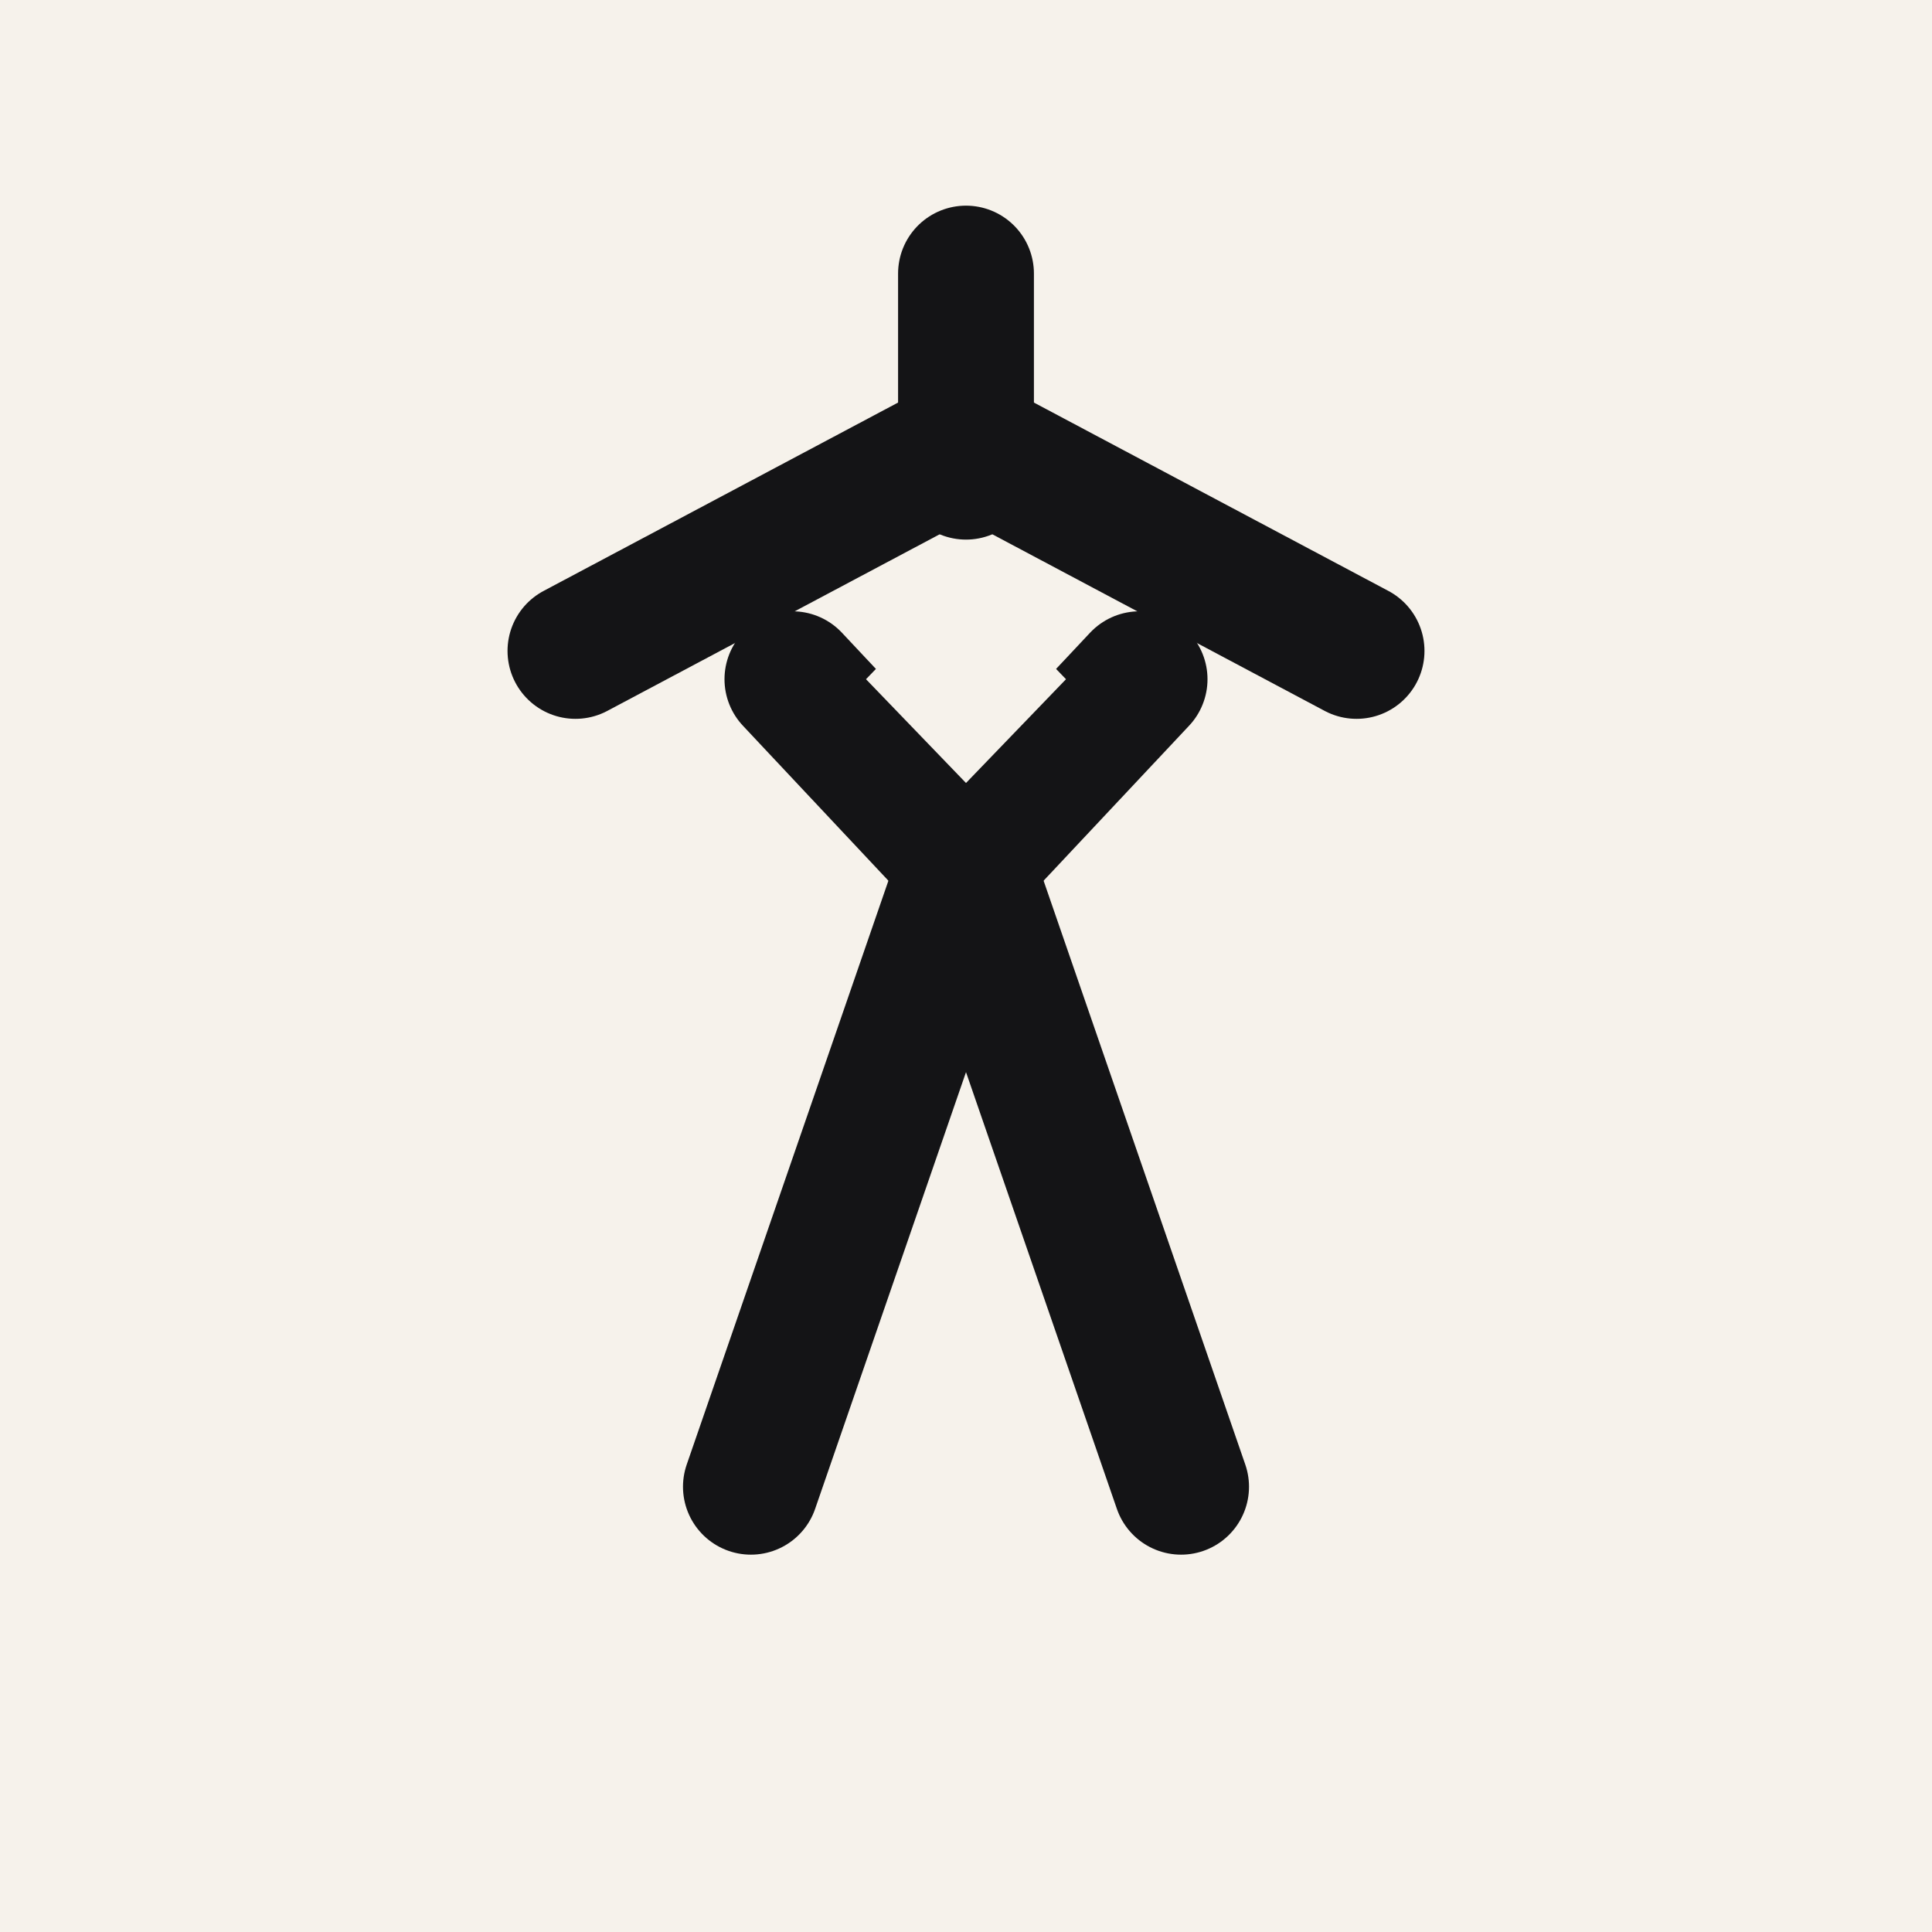
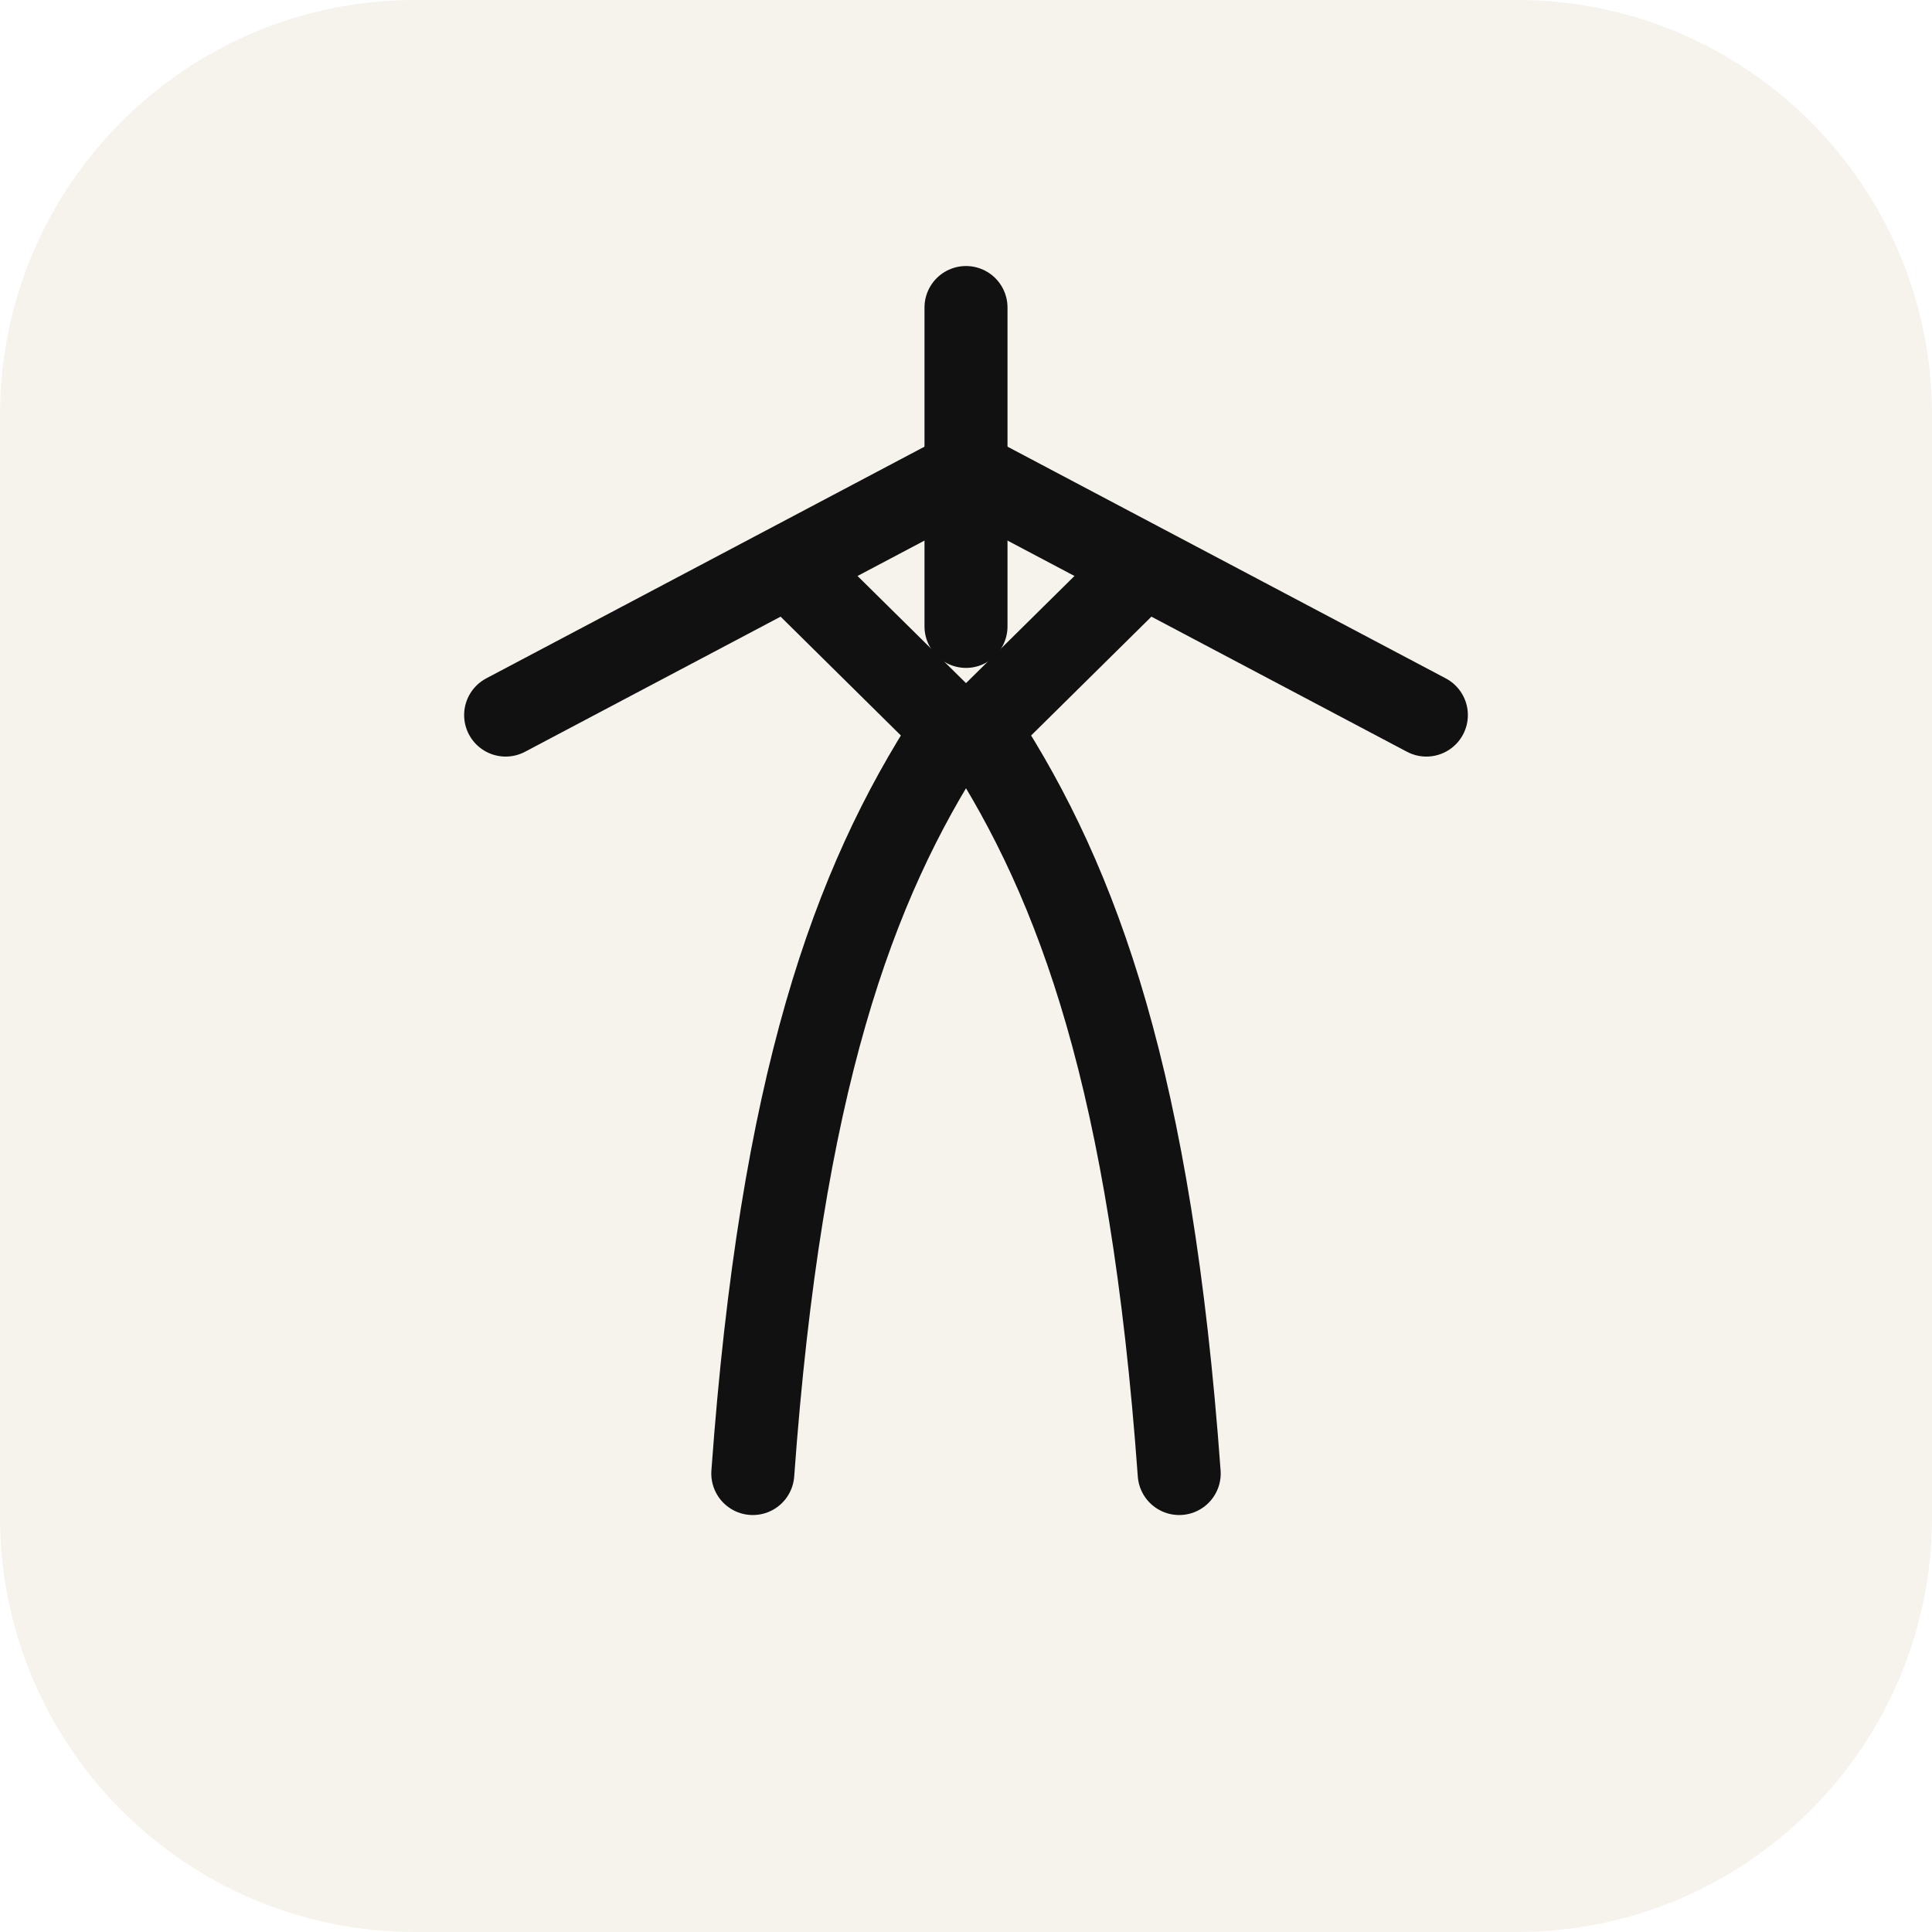
<svg xmlns="http://www.w3.org/2000/svg" viewBox="0 0 1024 1024">
-   <rect width="1024" height="1024" rx="0" fill="#f6f2eb" />
-   <g fill="none" stroke="#141416" stroke-width="72" stroke-linecap="round" stroke-linejoin="round">
-     <path d="M512 145 L512 250" />
-     <path d="M512 235 L305 345" />
-     <path d="M512 235 L719 345" />
-     <path d="M420 360 L512 458" />
-     <path d="M604 360 L512 458" />
-     <path d="M512 458 L398 788" />
-     <path d="M512 458 L626 788" />
+   <rect width="1024" height="1024" rx="220" fill="#f6f3ec" />
+   <g fill="none" stroke="#111" stroke-width="44" stroke-linecap="round" stroke-linejoin="round">
+     <path d="M512 163 L512 332" />
+     <path d="M268 379 L512 250 L756 379" />
+     <path d="M429 311 L512 393 L595 311" />
+     <path d="M504 389 C452 469 414 574 399 781" />
+     <path d="M520 389 C572 469 610 574 625 781" />
  </g>
-   <polygon points="512,305 565,360 512,415 459,360" fill="#f6f2eb" />
</svg>
